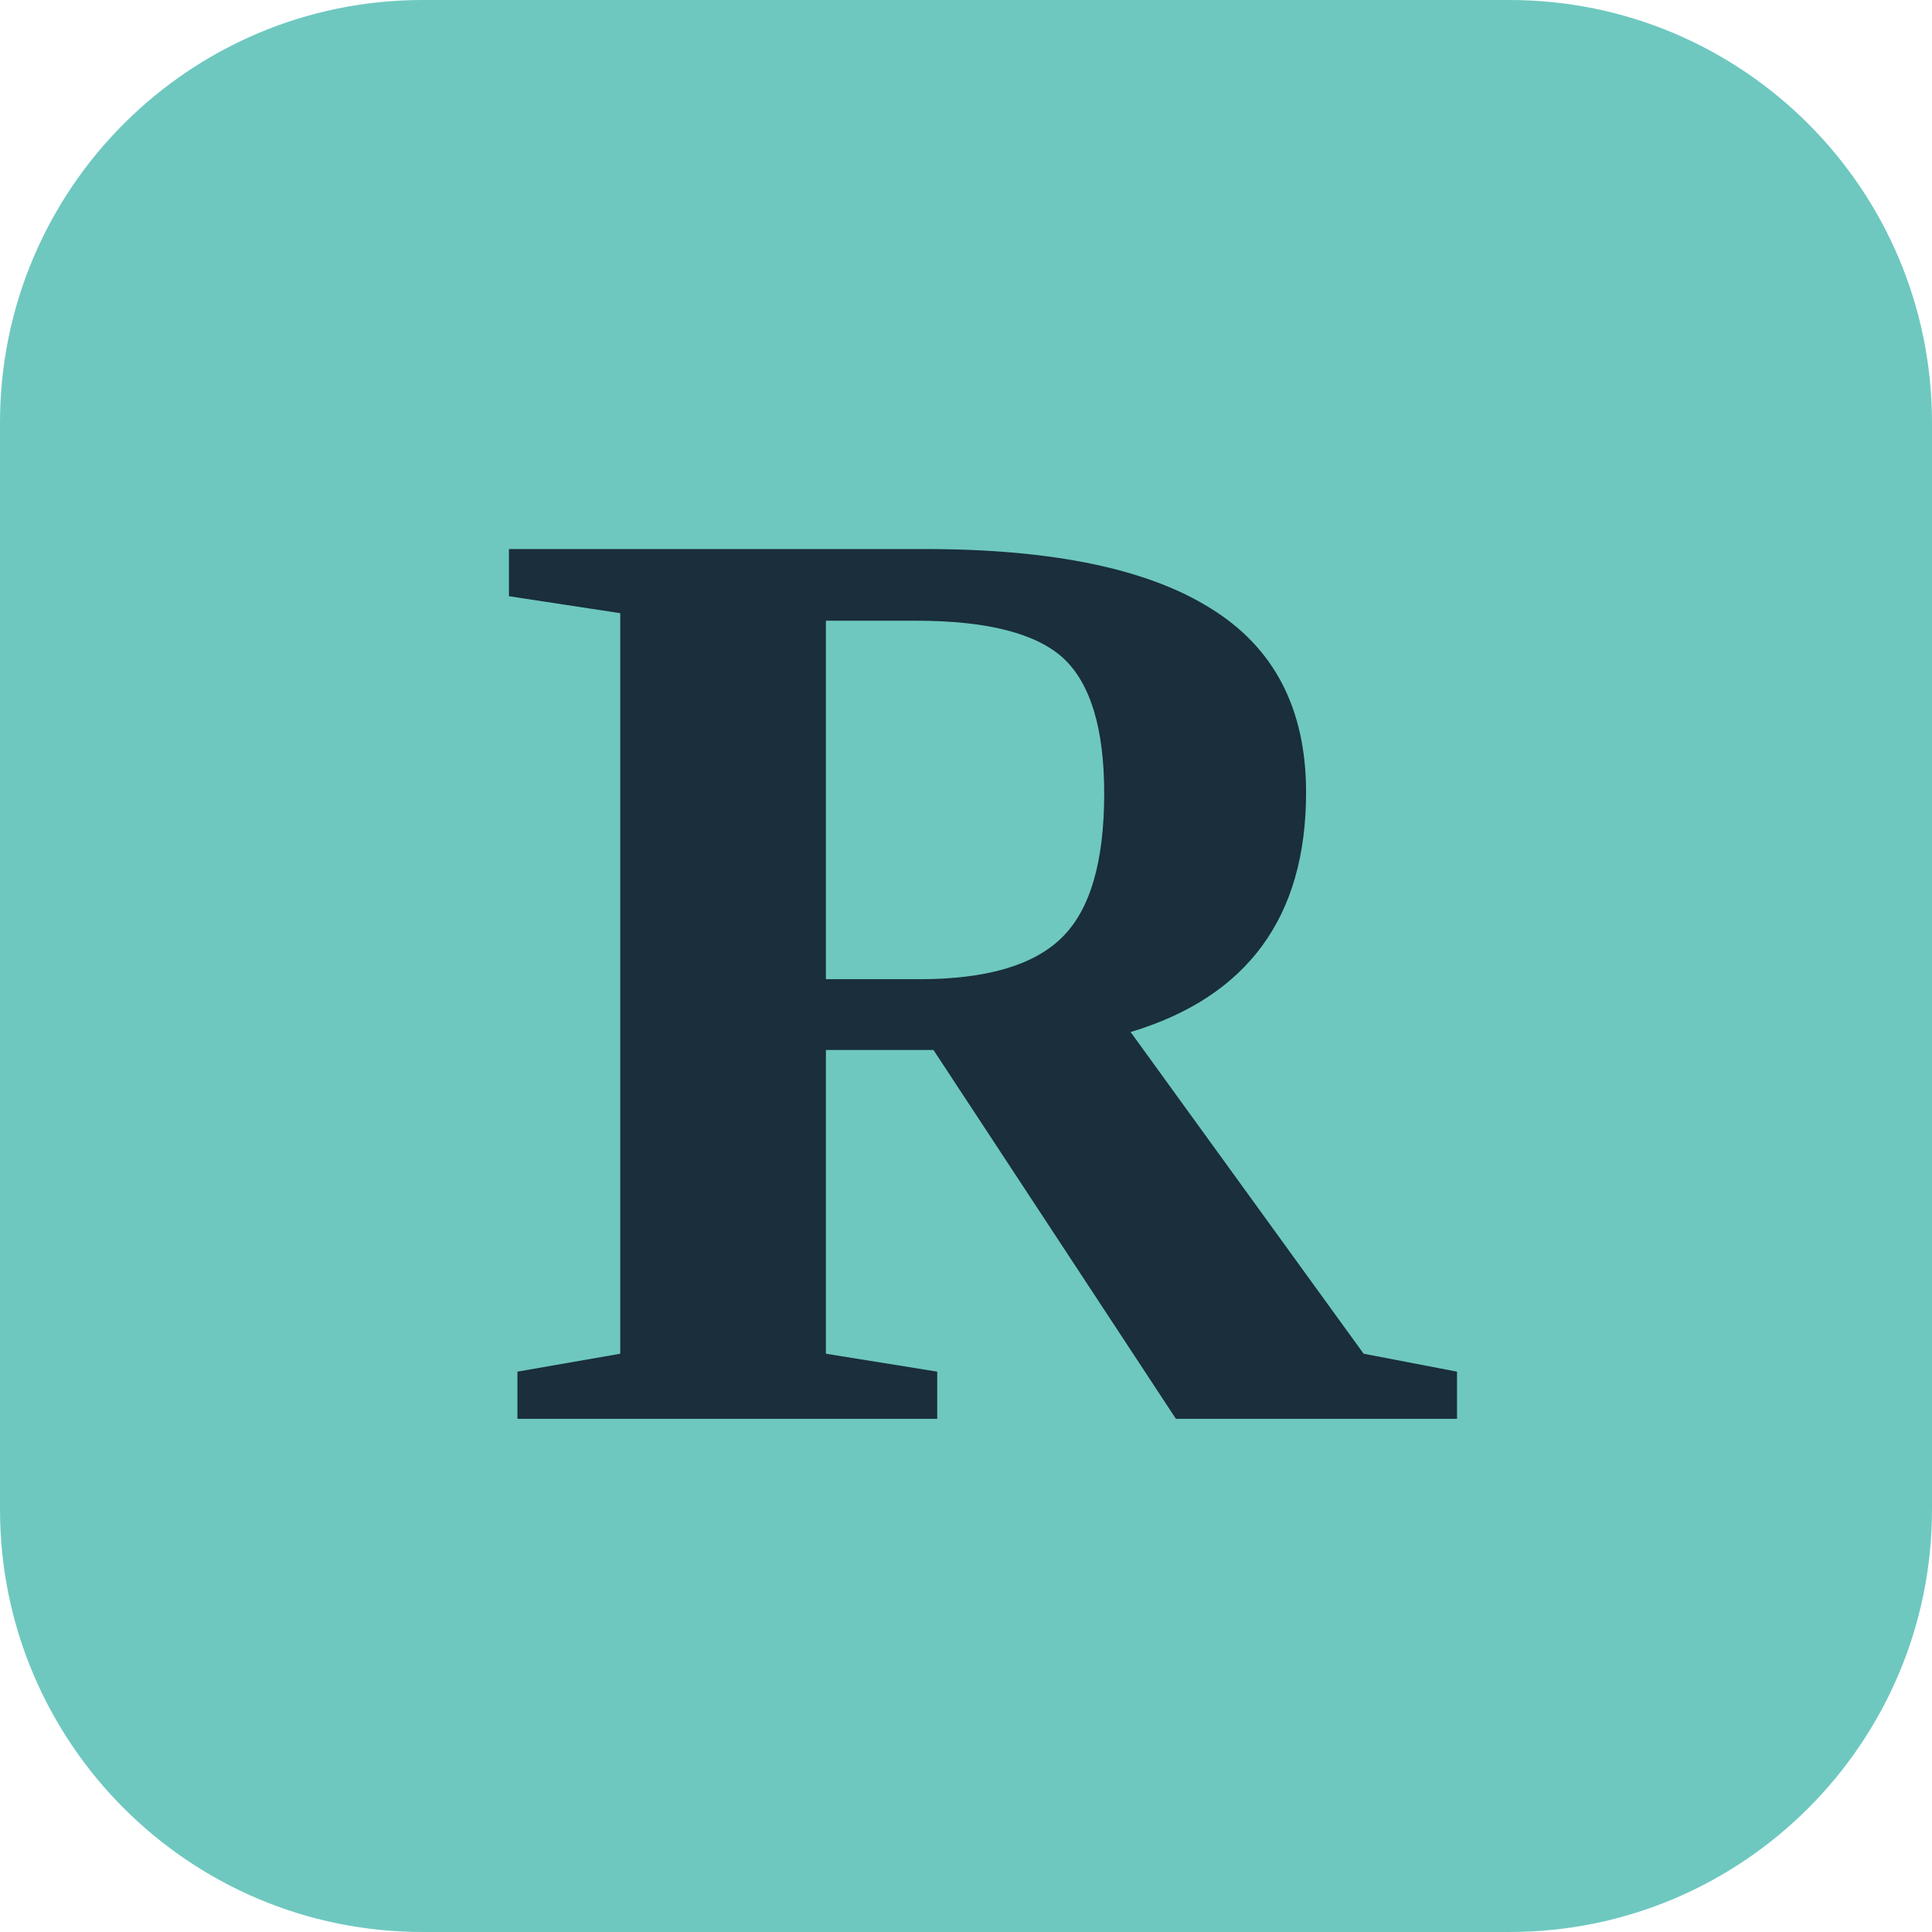
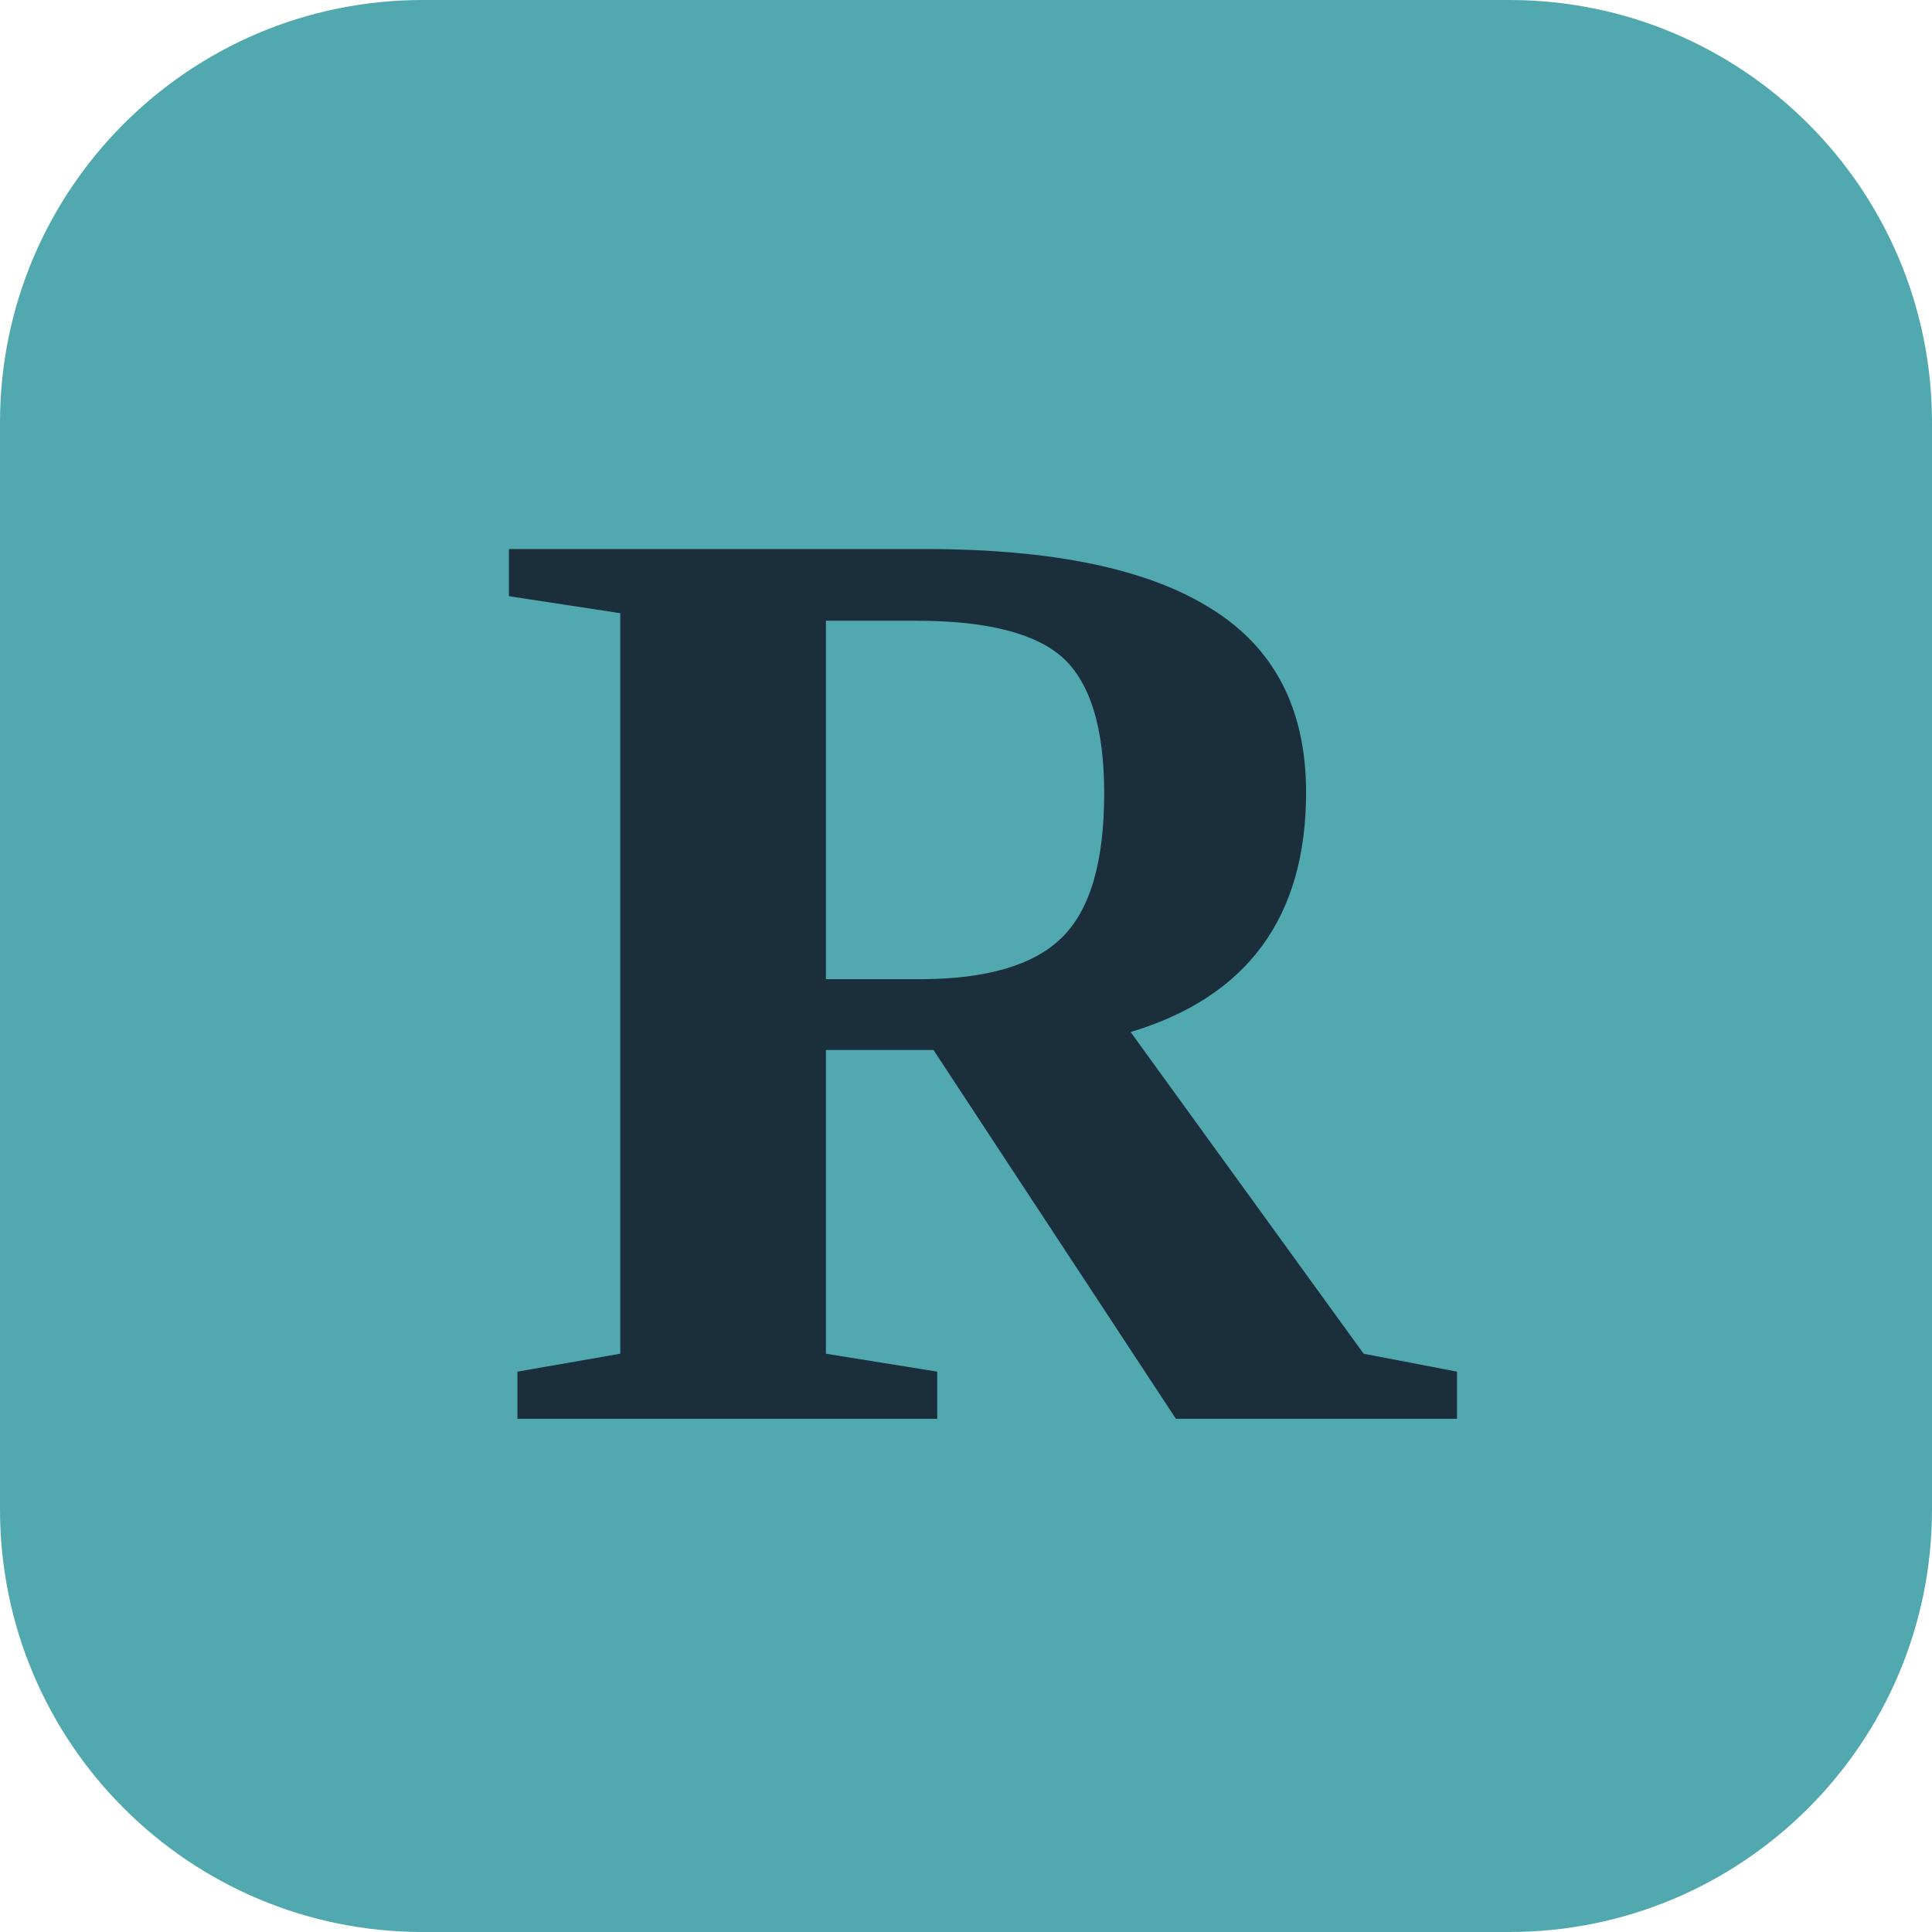
<svg xmlns="http://www.w3.org/2000/svg" viewBox="0 0 32 32">
  <defs>
    <linearGradient id="g" x1="0" y1="0" x2="1" y2="1">
      <stop offset="0" stop-color="#1a2e3b" />
      <stop offset="1" stop-color="#1a2e3b" />
    </linearGradient>
  </defs>
-   <rect width="32" height="32" rx="7" fill="#6EC8C0" />
+   <rect width="32" height="32" rx="7" fill="#51A8AF" />
  <text x="16" y="23.5" text-anchor="middle" font-family="Georgia,'Times New Roman',serif" font-weight="700" font-size="22" fill="url(#g)">R</text>
</svg>
